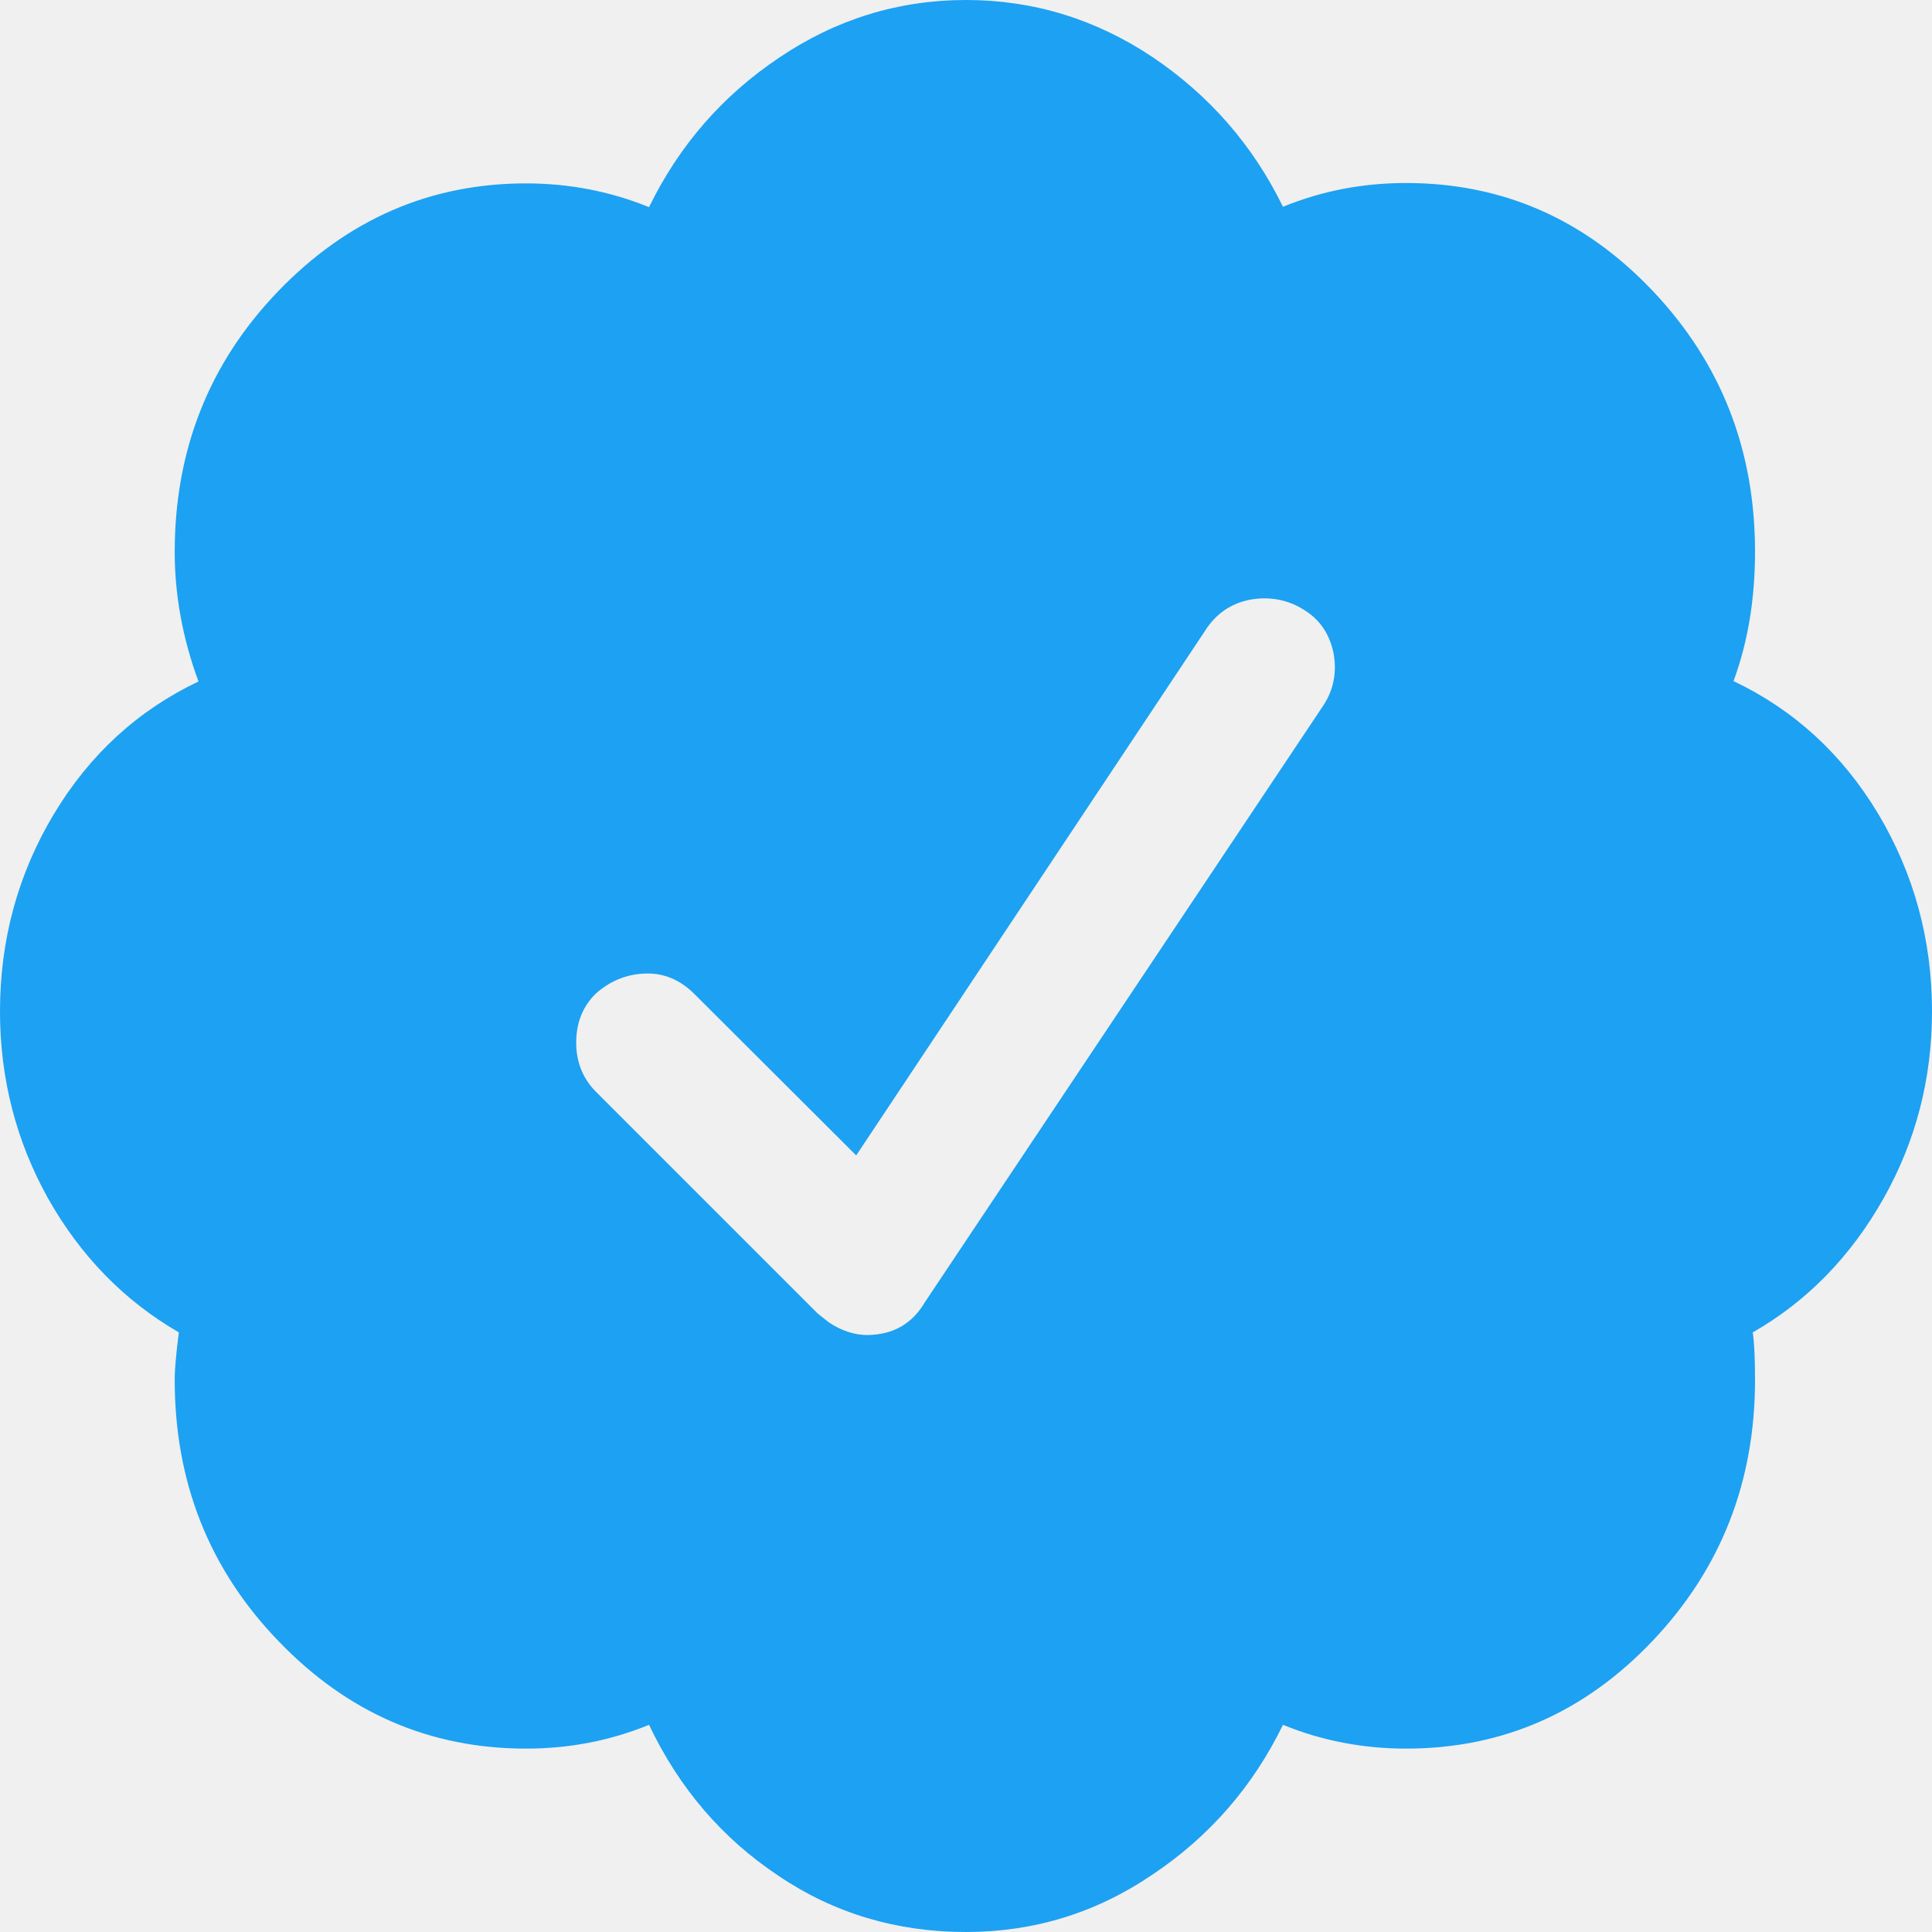
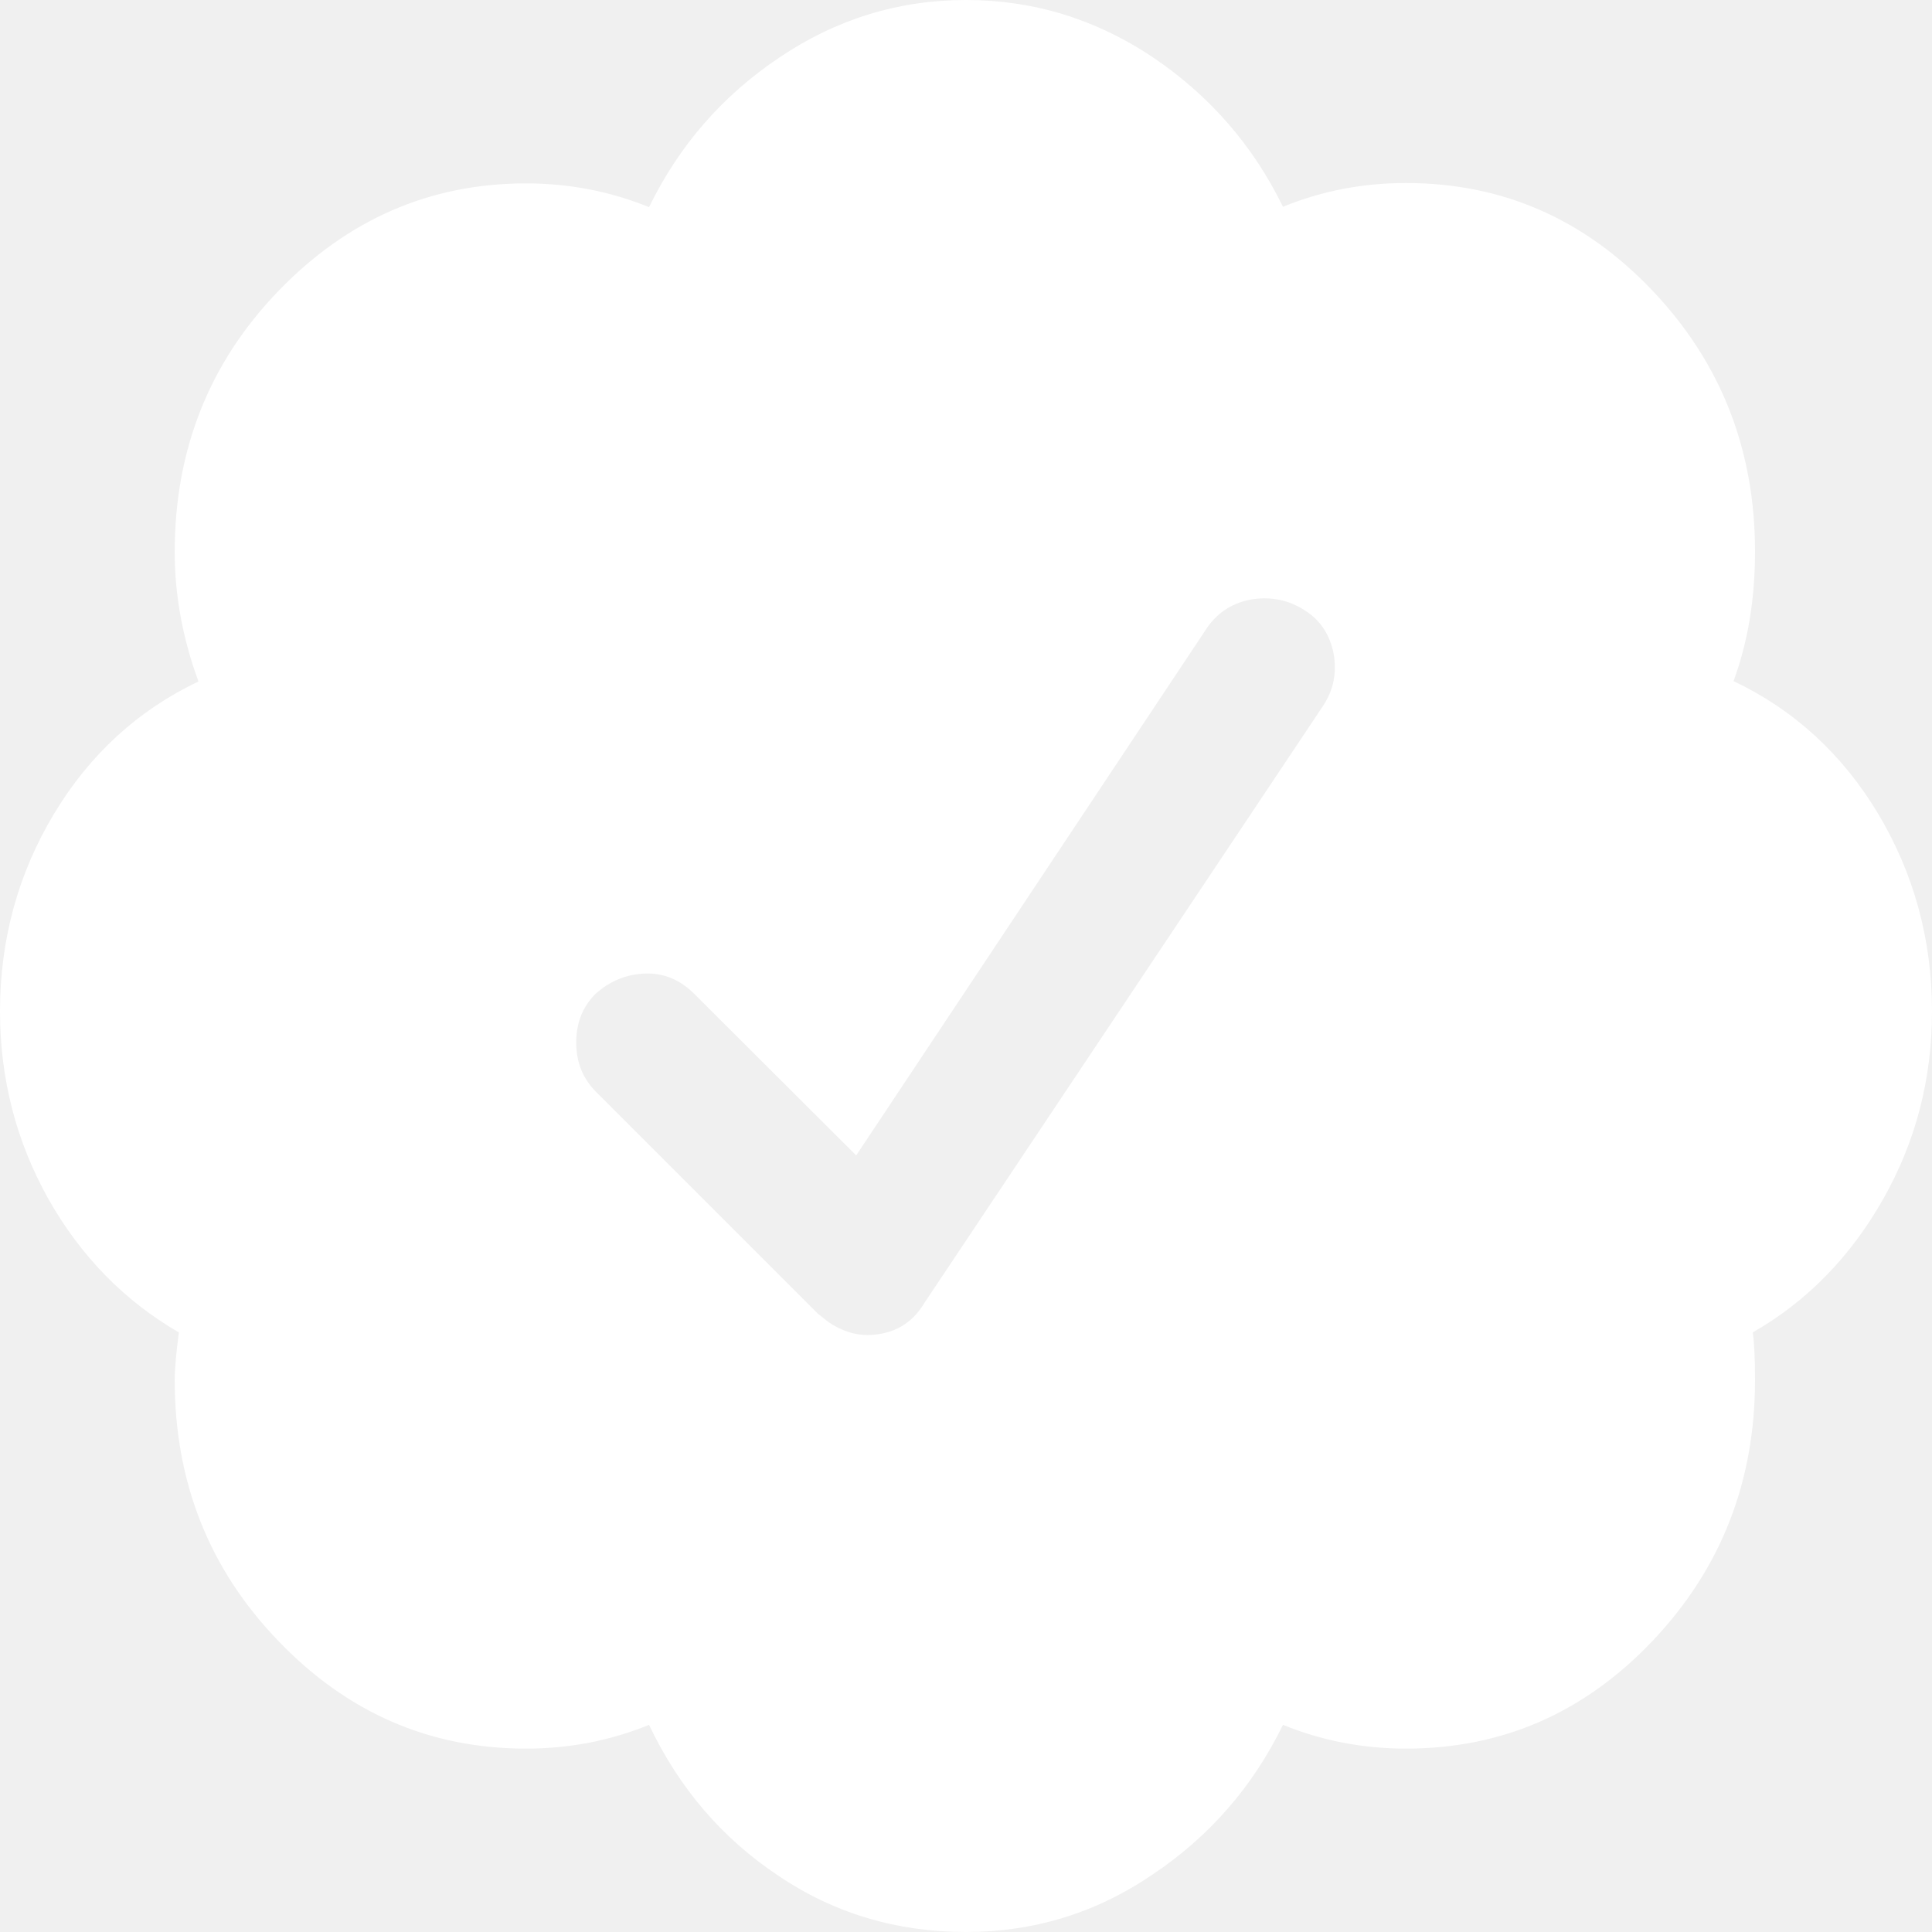
<svg xmlns="http://www.w3.org/2000/svg" height="2500" viewBox="0 0 512 512" width="2500">
-   <path d="m512 268c0 17.9-4.3 34.5-12.9 49.7s-20.1 27.1-34.6 35.4c.4 2.7.6 6.9.6 12.6 0 27.1-9.1 50.1-27.1 69.1-18.1 19.1-39.9 28.6-65.4 28.6-11.4 0-22.3-2.1-32.6-6.3-8 16.4-19.5 29.6-34.6 39.7-15 10.2-31.5 15.2-49.4 15.2-18.3 0-34.9-4.9-49.7-14.9-14.9-9.9-26.3-23.2-34.3-40-10.3 4.2-21.1 6.3-32.6 6.3-25.5 0-47.4-9.5-65.7-28.6-18.3-19-27.4-42.1-27.4-69.1 0-3 .4-7.2 1.1-12.6-14.5-8.4-26-20.2-34.6-35.4-8.5-15.2-12.8-31.8-12.8-49.7 0-19 4.8-36.5 14.3-52.3s22.3-27.5 38.3-35.1c-4.2-11.4-6.3-22.9-6.3-34.3 0-27 9.1-50.1 27.4-69.1s40.2-28.6 65.7-28.6c11.4 0 22.3 2.1 32.6 6.3 8-16.4 19.5-29.6 34.6-39.7 15-10.1 31.5-15.2 49.4-15.2s34.4 5.1 49.4 15.1c15 10.1 26.6 23.3 34.6 39.7 10.3-4.2 21.1-6.3 32.6-6.3 25.5 0 47.3 9.5 65.4 28.6s27.1 42.1 27.1 69.1c0 12.6-1.9 24-5.7 34.3 16 7.6 28.8 19.3 38.3 35.1 9.5 15.9 14.3 33.4 14.3 52.4zm-266.9 77.1 105.7-158.3c2.7-4.2 3.5-8.8 2.6-13.7-1-4.9-3.5-8.8-7.7-11.4-4.2-2.7-8.8-3.6-13.7-2.9-5 .8-9 3.2-12 7.4l-93.1 140-42.9-42.8c-3.8-3.8-8.2-5.6-13.1-5.4-5 .2-9.3 2-13.1 5.4-3.4 3.4-5.1 7.7-5.1 12.9 0 5.1 1.7 9.4 5.1 12.9l58.9 58.9 2.9 2.3c3.4 2.3 6.9 3.4 10.3 3.4 6.7-.1 11.8-2.9 15.2-8.7z" fill="#1da1f2" />
+   <path d="m512 268c0 17.9-4.3 34.5-12.9 49.7s-20.1 27.1-34.6 35.4c.4 2.7.6 6.9.6 12.6 0 27.1-9.1 50.1-27.1 69.1-18.1 19.1-39.9 28.6-65.4 28.6-11.4 0-22.3-2.1-32.6-6.3-8 16.4-19.5 29.6-34.6 39.7-15 10.2-31.5 15.2-49.4 15.2-18.3 0-34.9-4.9-49.7-14.9-14.9-9.9-26.3-23.2-34.3-40-10.3 4.2-21.1 6.3-32.6 6.3-25.5 0-47.4-9.5-65.7-28.6-18.3-19-27.4-42.1-27.4-69.1 0-3 .4-7.2 1.1-12.6-14.5-8.4-26-20.2-34.6-35.4-8.5-15.2-12.8-31.8-12.8-49.7 0-19 4.8-36.5 14.3-52.3s22.3-27.5 38.3-35.1c-4.2-11.4-6.3-22.9-6.3-34.3 0-27 9.1-50.1 27.4-69.1s40.2-28.6 65.7-28.6c11.4 0 22.3 2.1 32.6 6.3 8-16.4 19.5-29.6 34.6-39.7 15-10.1 31.5-15.2 49.4-15.2s34.4 5.1 49.4 15.1c15 10.1 26.6 23.3 34.6 39.7 10.3-4.2 21.1-6.3 32.6-6.3 25.5 0 47.3 9.5 65.4 28.6s27.1 42.1 27.1 69.1c0 12.6-1.9 24-5.7 34.3 16 7.6 28.8 19.3 38.3 35.1 9.5 15.9 14.3 33.4 14.3 52.4zm-266.9 77.1 105.7-158.3c2.7-4.2 3.5-8.8 2.6-13.7-1-4.9-3.5-8.8-7.7-11.4-4.2-2.7-8.8-3.6-13.7-2.9-5 .8-9 3.2-12 7.4l-93.1 140-42.9-42.8c-3.8-3.8-8.2-5.6-13.1-5.4-5 .2-9.3 2-13.1 5.4-3.4 3.4-5.1 7.7-5.1 12.9 0 5.1 1.7 9.4 5.1 12.9l58.9 58.9 2.9 2.3c3.4 2.3 6.9 3.4 10.3 3.4 6.7-.1 11.8-2.9 15.2-8.7z" fill="#FFFFFF" />
</svg>
